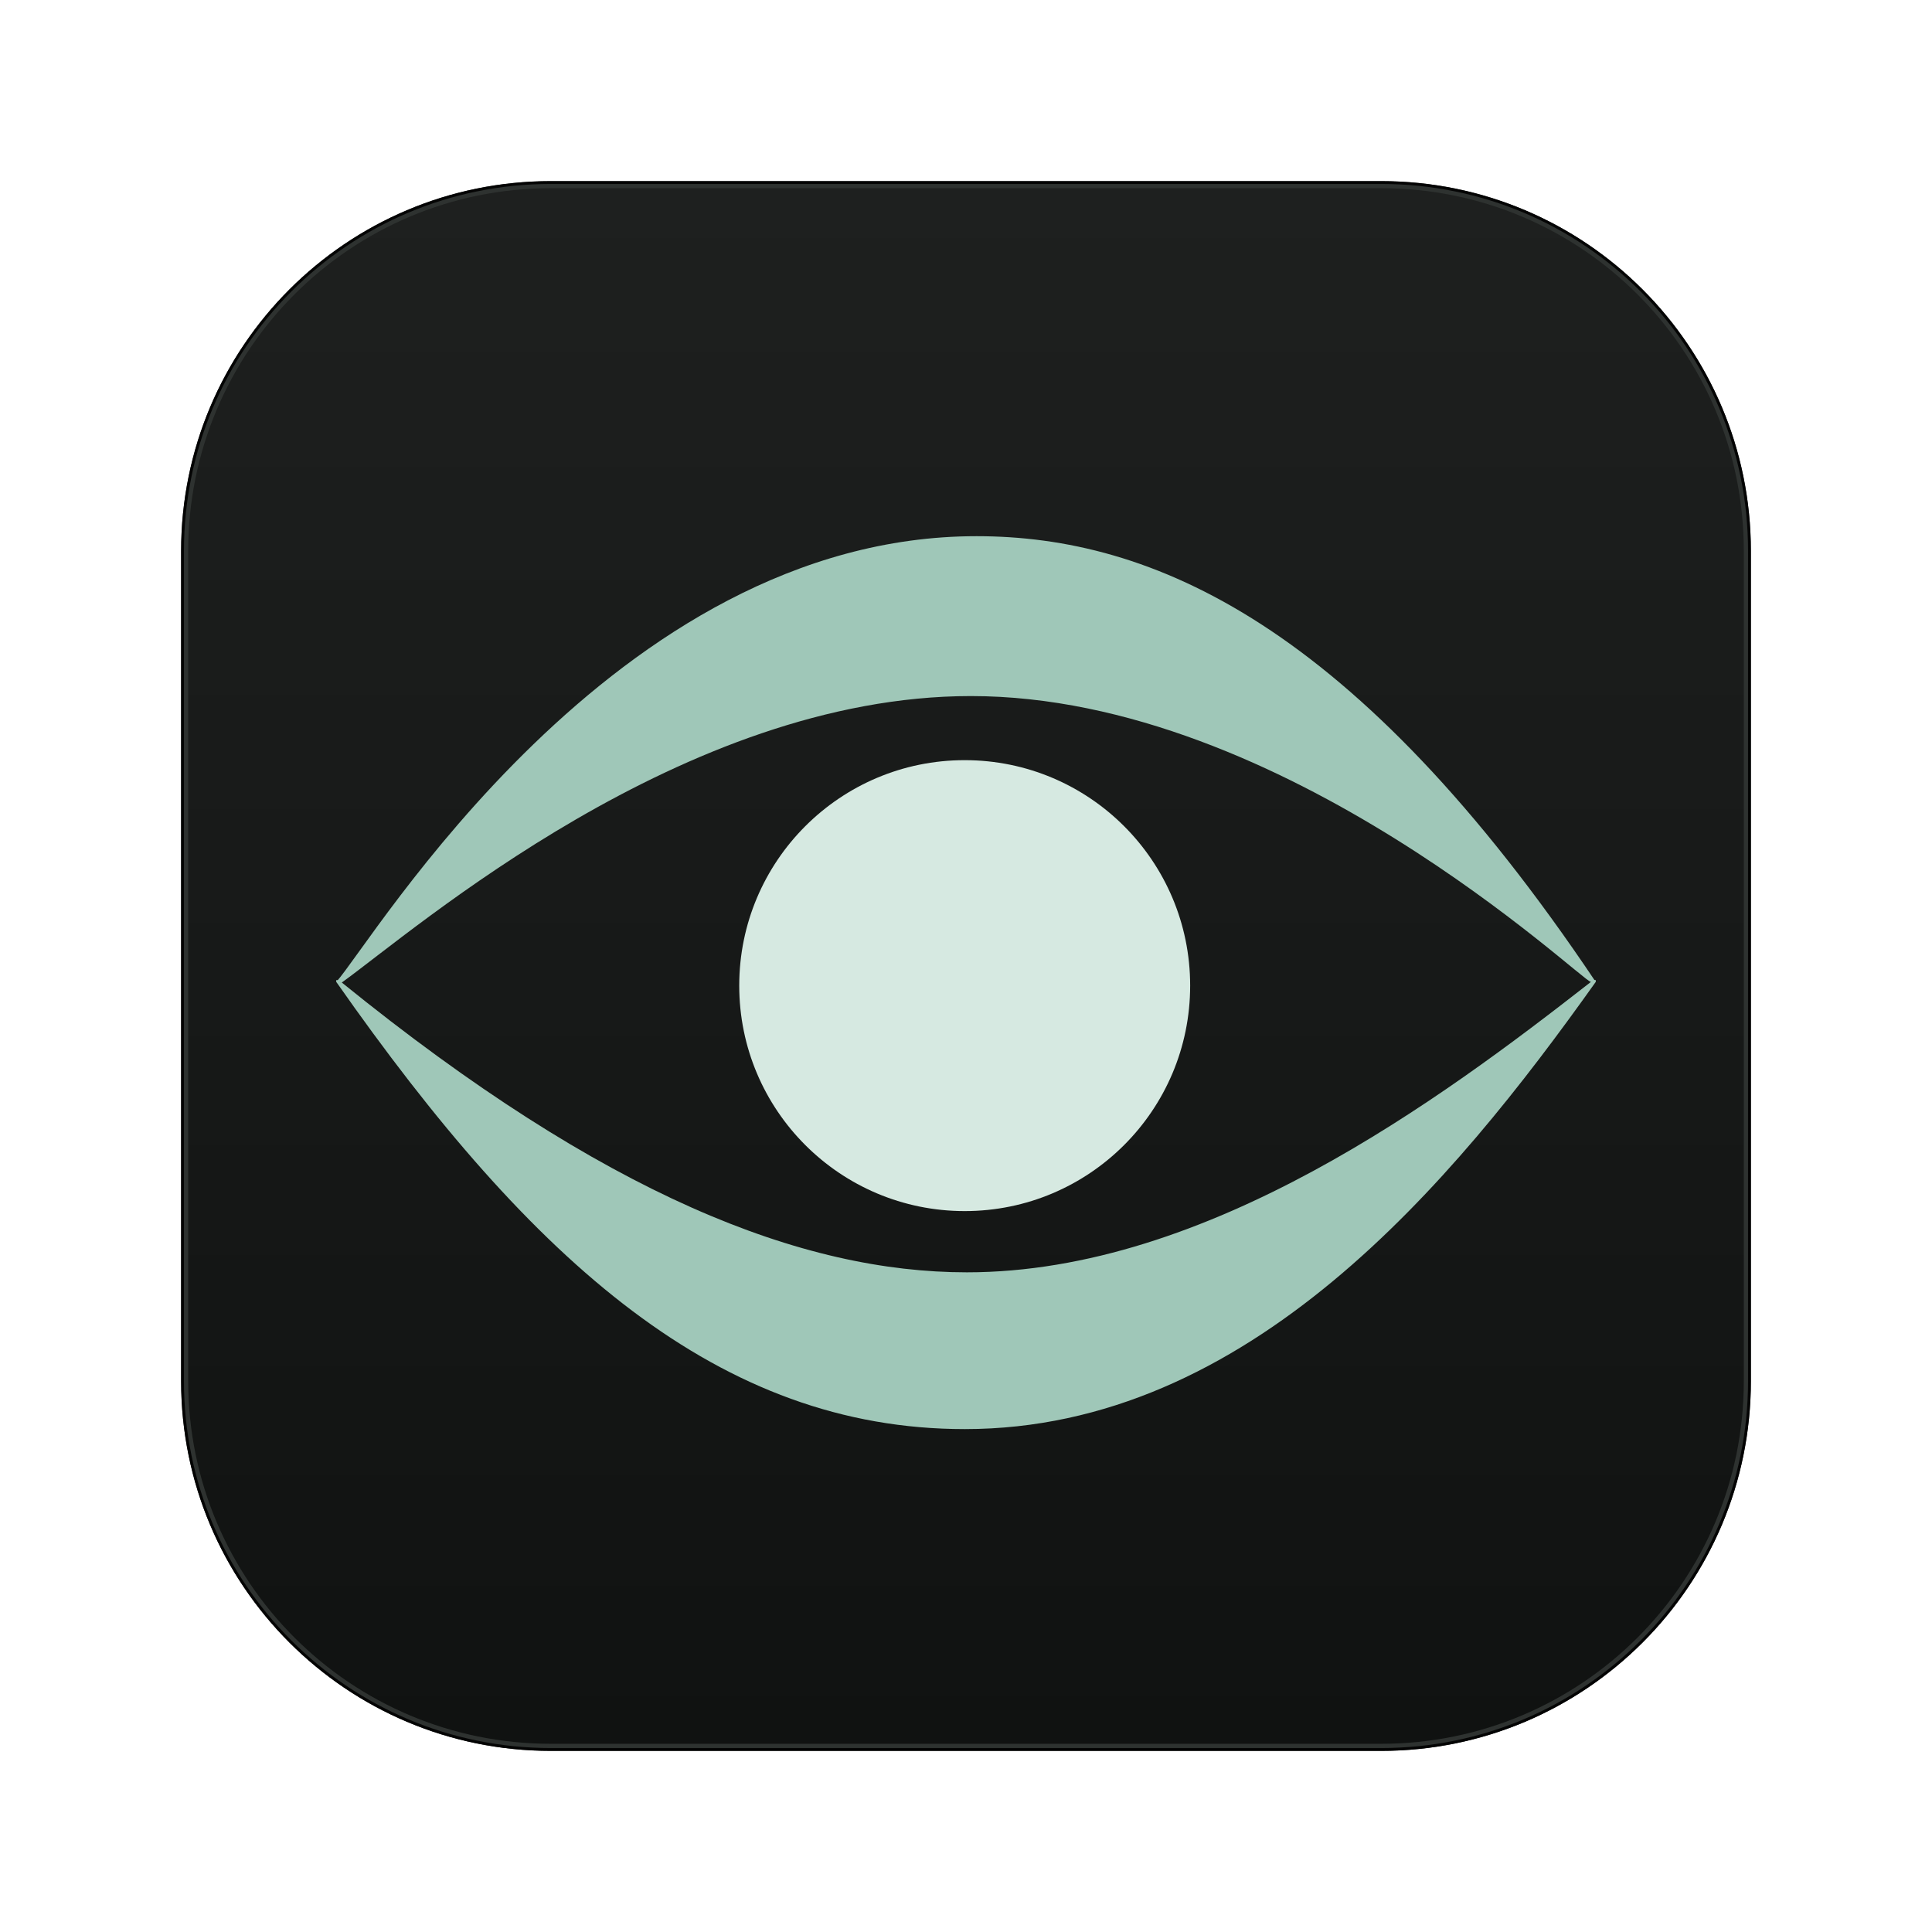
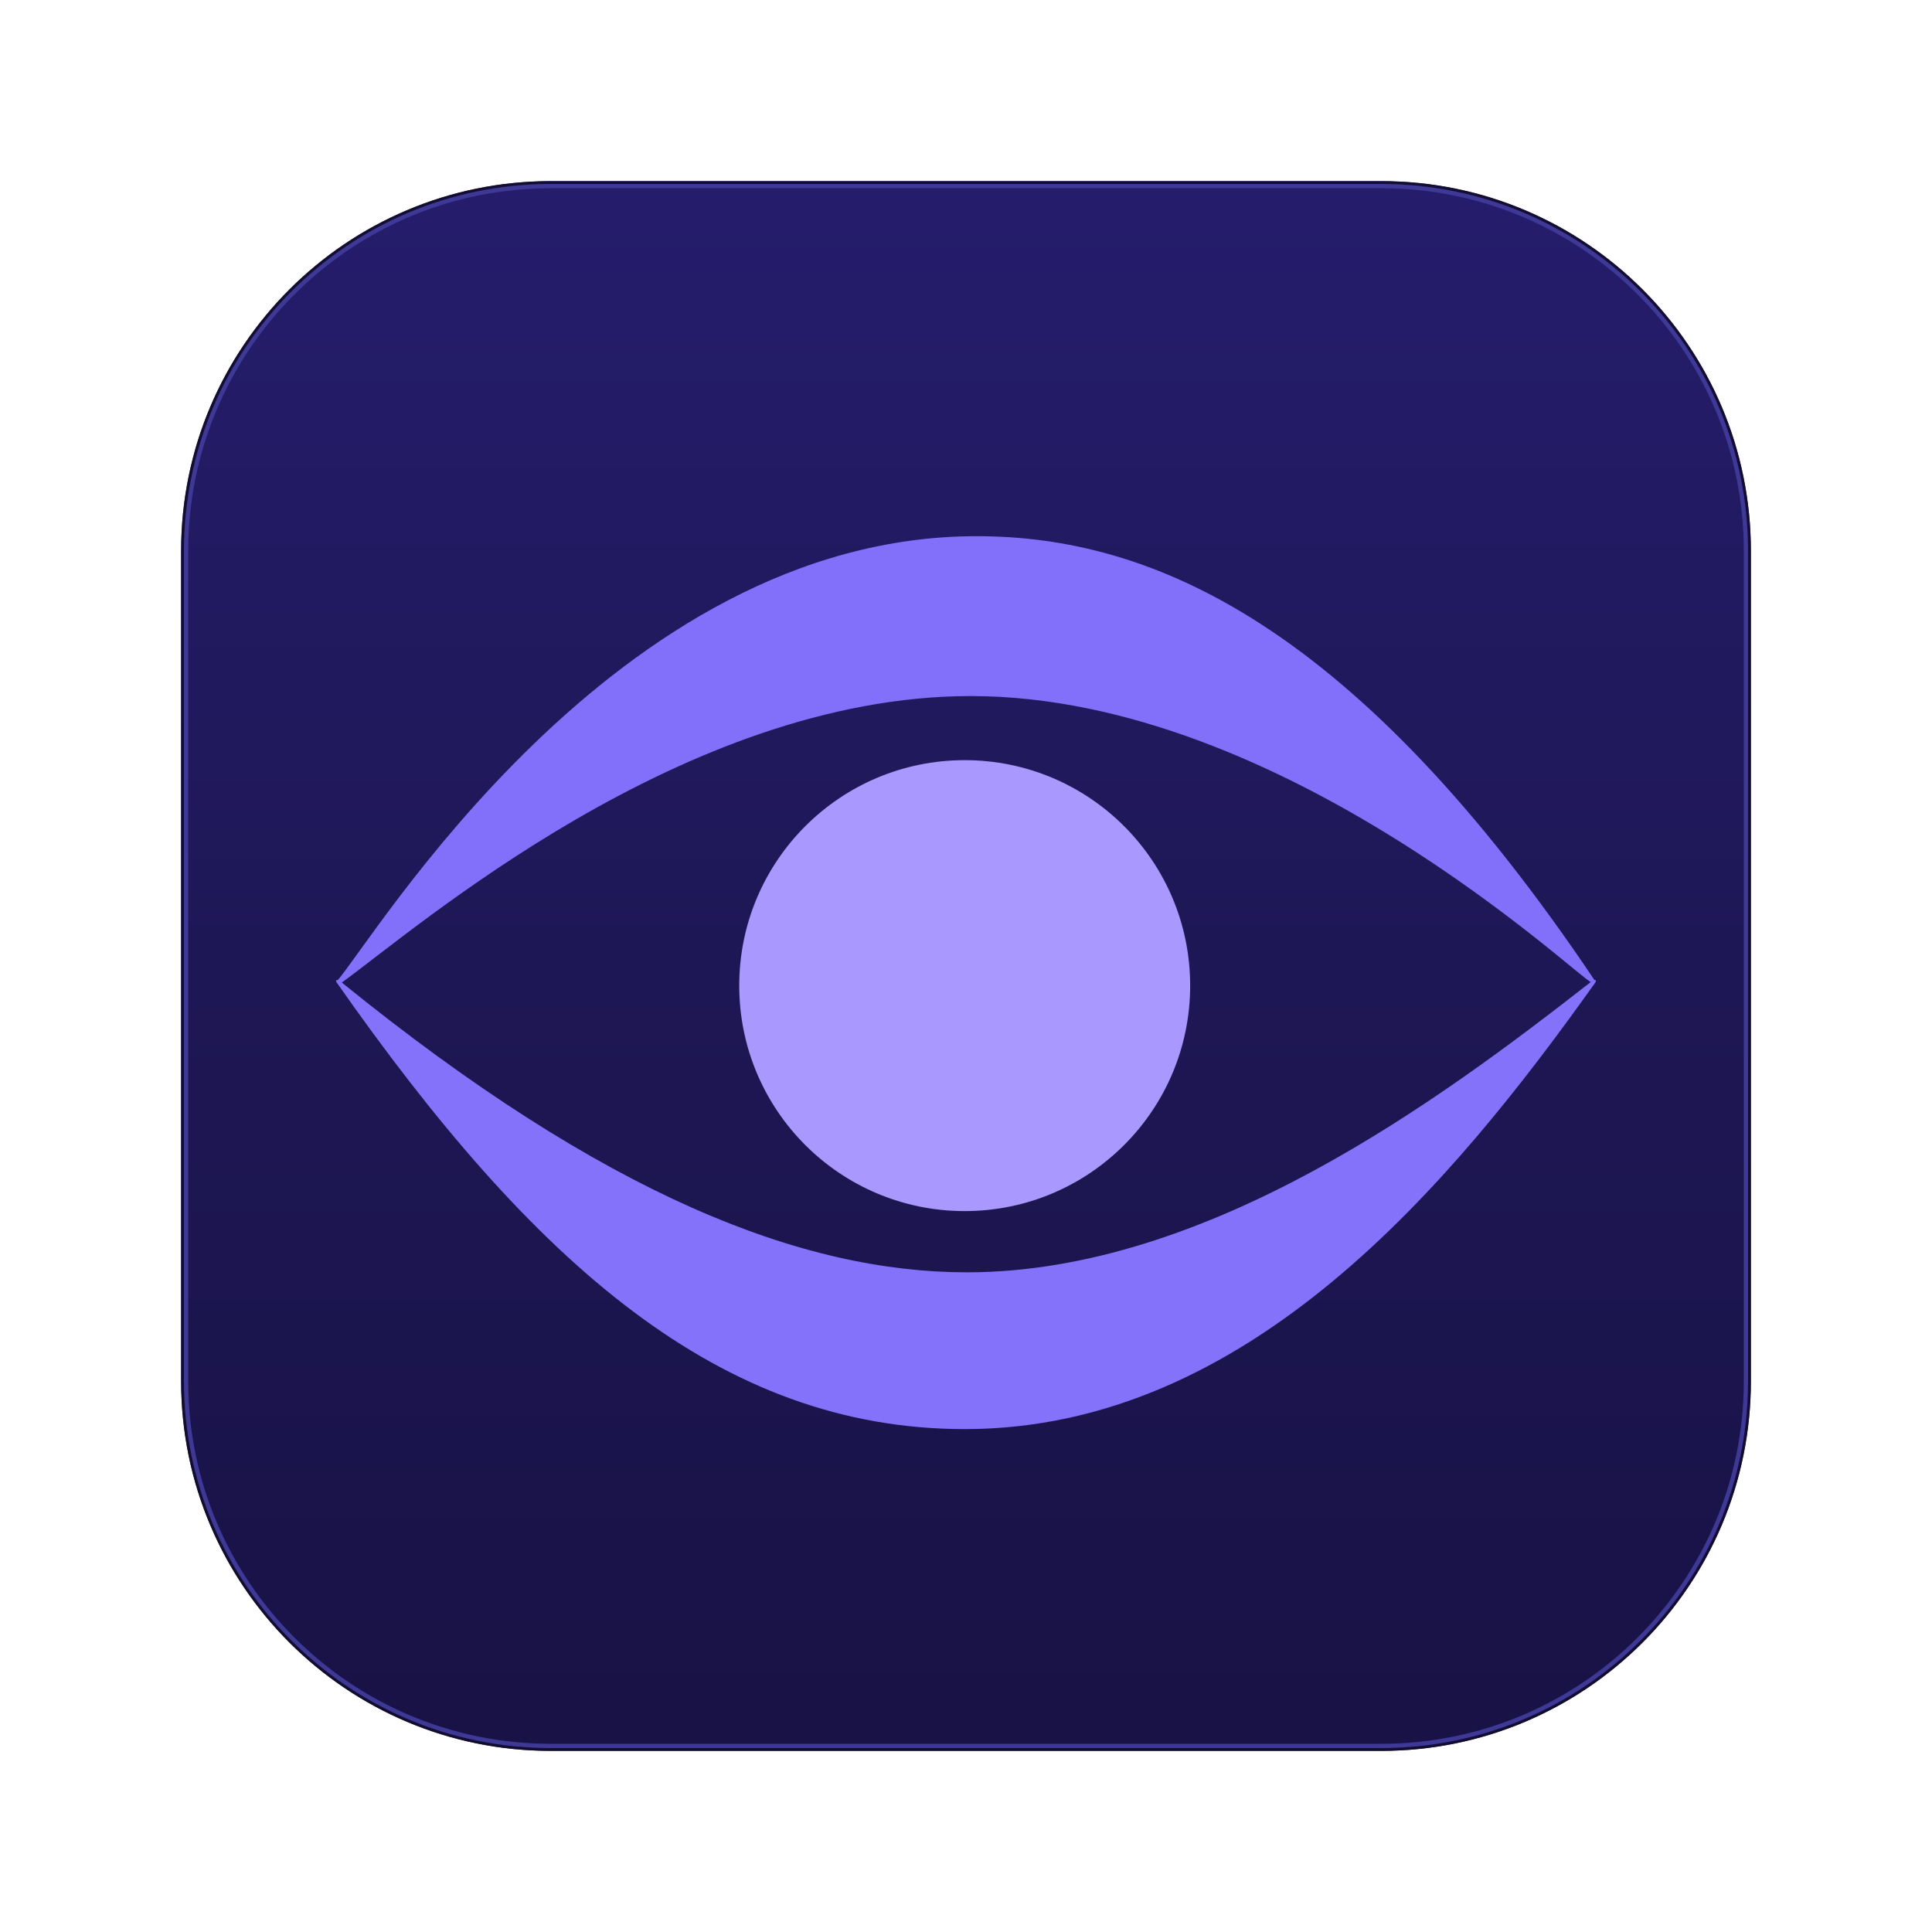
<svg xmlns="http://www.w3.org/2000/svg" width="1024" height="1024" viewBox="0 0 1024 1024">
  <defs>
    <linearGradient id="tile" gradientUnits="userSpaceOnUse" x1="0" y1="96" x2="0" y2="928">
-       <stop offset="0" stop-color="#1e201f" />
-       <stop offset="0.509" stop-color="#171918" />
-       <stop offset="1" stop-color="#101211" />
+       <stop offset="0" stop-color="#251d6c" />
+       <stop offset="0.509" stop-color="#1e1755" />
+       <stop offset="1" stop-color="#181246" />
    </linearGradient>
    <radialGradient id="lidUpper" gradientUnits="userSpaceOnUse" cx="512" cy="520.43" r="340.21">
-       <stop offset="0" stop-color="#9fc7b8" />
-       <stop offset="1" stop-color="#9fc7b8" />
+       <stop offset="0" stop-color="#8370fa" />
+       <stop offset="0.44" stop-color="#8370fa" />
+       <stop offset="1" stop-color="#8370fa" />
    </radialGradient>
    <radialGradient id="lidLower" gradientUnits="userSpaceOnUse" cx="512" cy="520.43" r="340.21">
-       <stop offset="0" stop-color="#9fc7b8" />
-       <stop offset="1" stop-color="#9fc7b8" />
+       <stop offset="0" stop-color="#8572fb" />
+       <stop offset="0.44" stop-color="#8572fb" />
+       <stop offset="1" stop-color="#8572fb" />
    </radialGradient>
  </defs>
  <rect x="96" y="96" width="832" height="832" rx="196" ry="196" fill="url(#tile)" />
-   <rect x="98.25" y="98.25" width="827.5" height="827.5" rx="193.75" ry="193.75" fill="none" stroke="#2e3230" stroke-opacity="1" stroke-width="3" />
-   <rect x="96.75" y="96.75" width="830.5" height="830.5" rx="195.25" ry="195.25" fill="none" stroke="#000000" stroke-opacity="0.9" stroke-width="1.5" />
+   <rect x="98.25" y="98.25" width="827.5" height="827.5" rx="193.75" ry="193.75" fill="none" stroke="#3e3896" stroke-opacity="1" stroke-width="3" />
+   <rect x="96.75" y="96.75" width="830.5" height="830.5" rx="195.25" ry="195.25" fill="none" stroke="#100a2a" stroke-opacity="0.9" stroke-width="1.5" />
  <path fill="url(#lidLower)" d="M178.23 520.43 C282.55 669.47 381.43 757.45 511.39 757.45 C661.56 757.45 769.53 627.67 845.77 520.44 L845.77 519.44 L843.21 519.44 L843.21 520.44 C763.41 582.75 640.19 674.36 512.45 674.36 C425.37 674.36 320.7 633.91 181.17 520.76 L181.17 519.76 L178.23 519.43 Z" />
  <path fill="url(#lidUpper)" d="M178.23 520.43 C197.2 499.55 324.84 284.19 517.59 284.19 C610.51 284.19 718.4 330.45 845.77 520.44 L843.21 520.44 C838.72 520.44 681.15 368.93 514.56 368.93 C362.03 368.93 220.52 492.39 181.17 520.76 Z" />
-   <circle cx="511.31" cy="522.4" r="119.5" fill="#d6e9e1" />
+   <circle cx="511.31" cy="522.4" r="119.5" fill="#a998fd" />
</svg>
